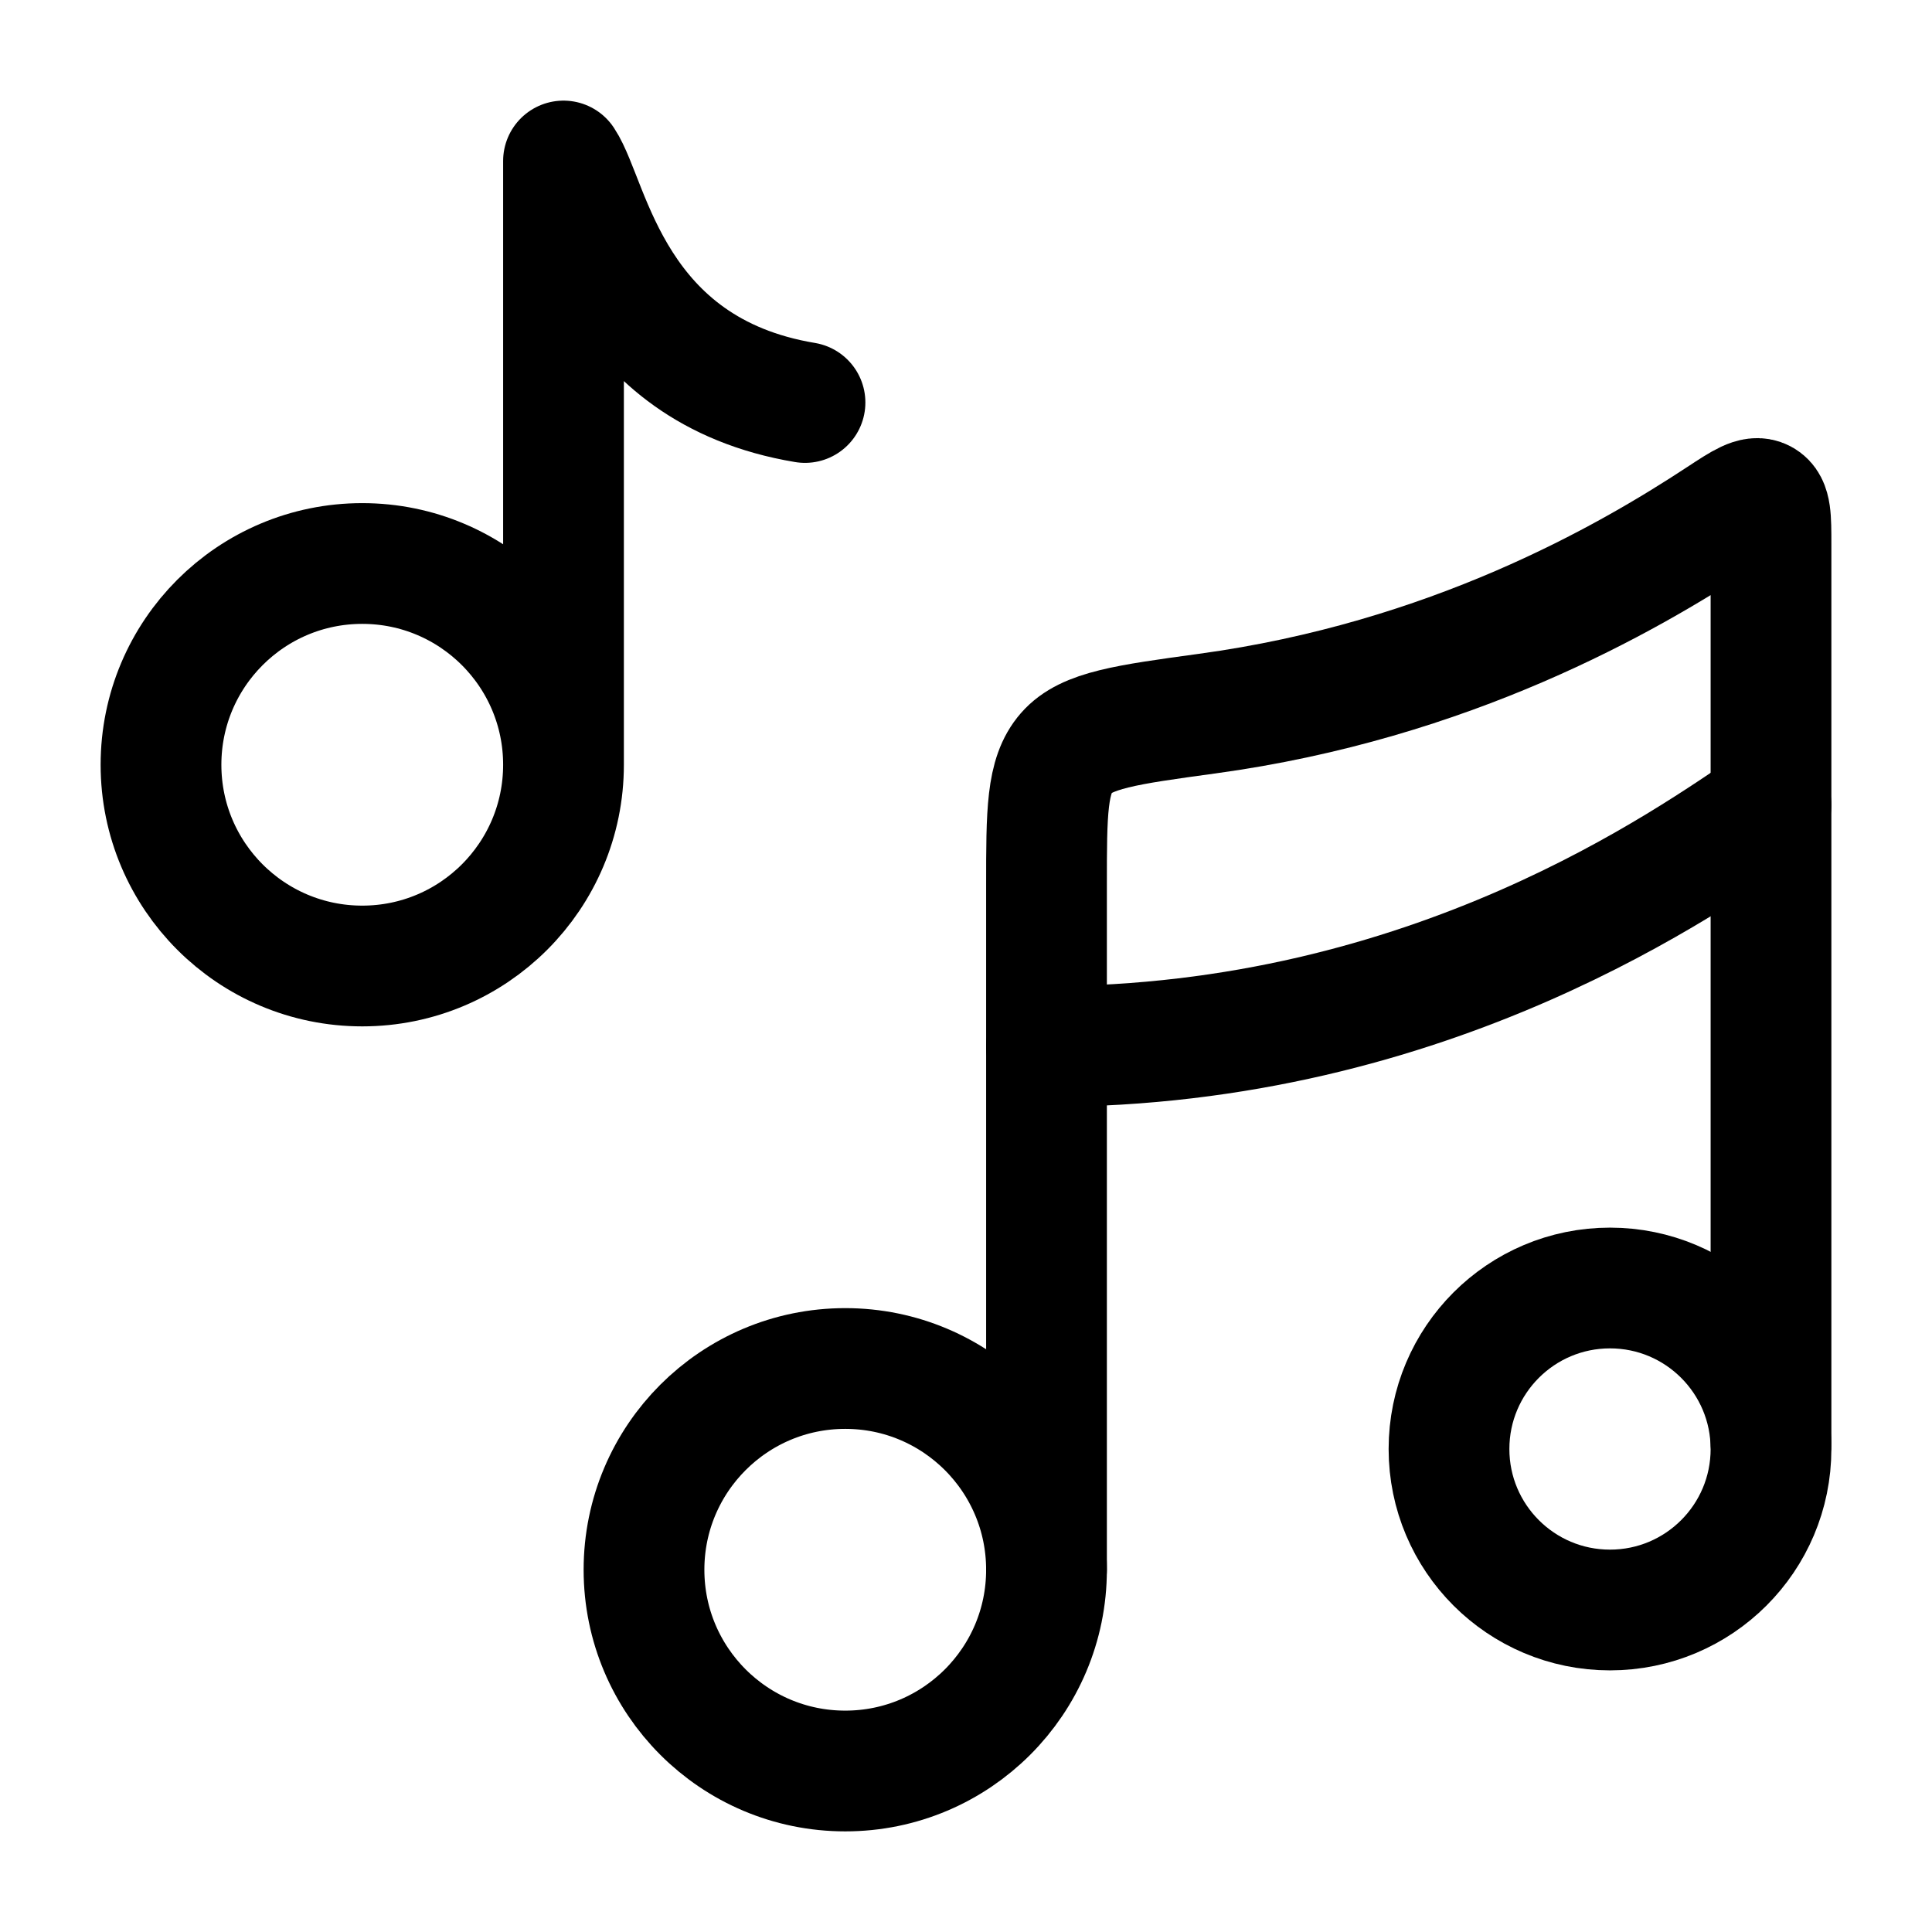
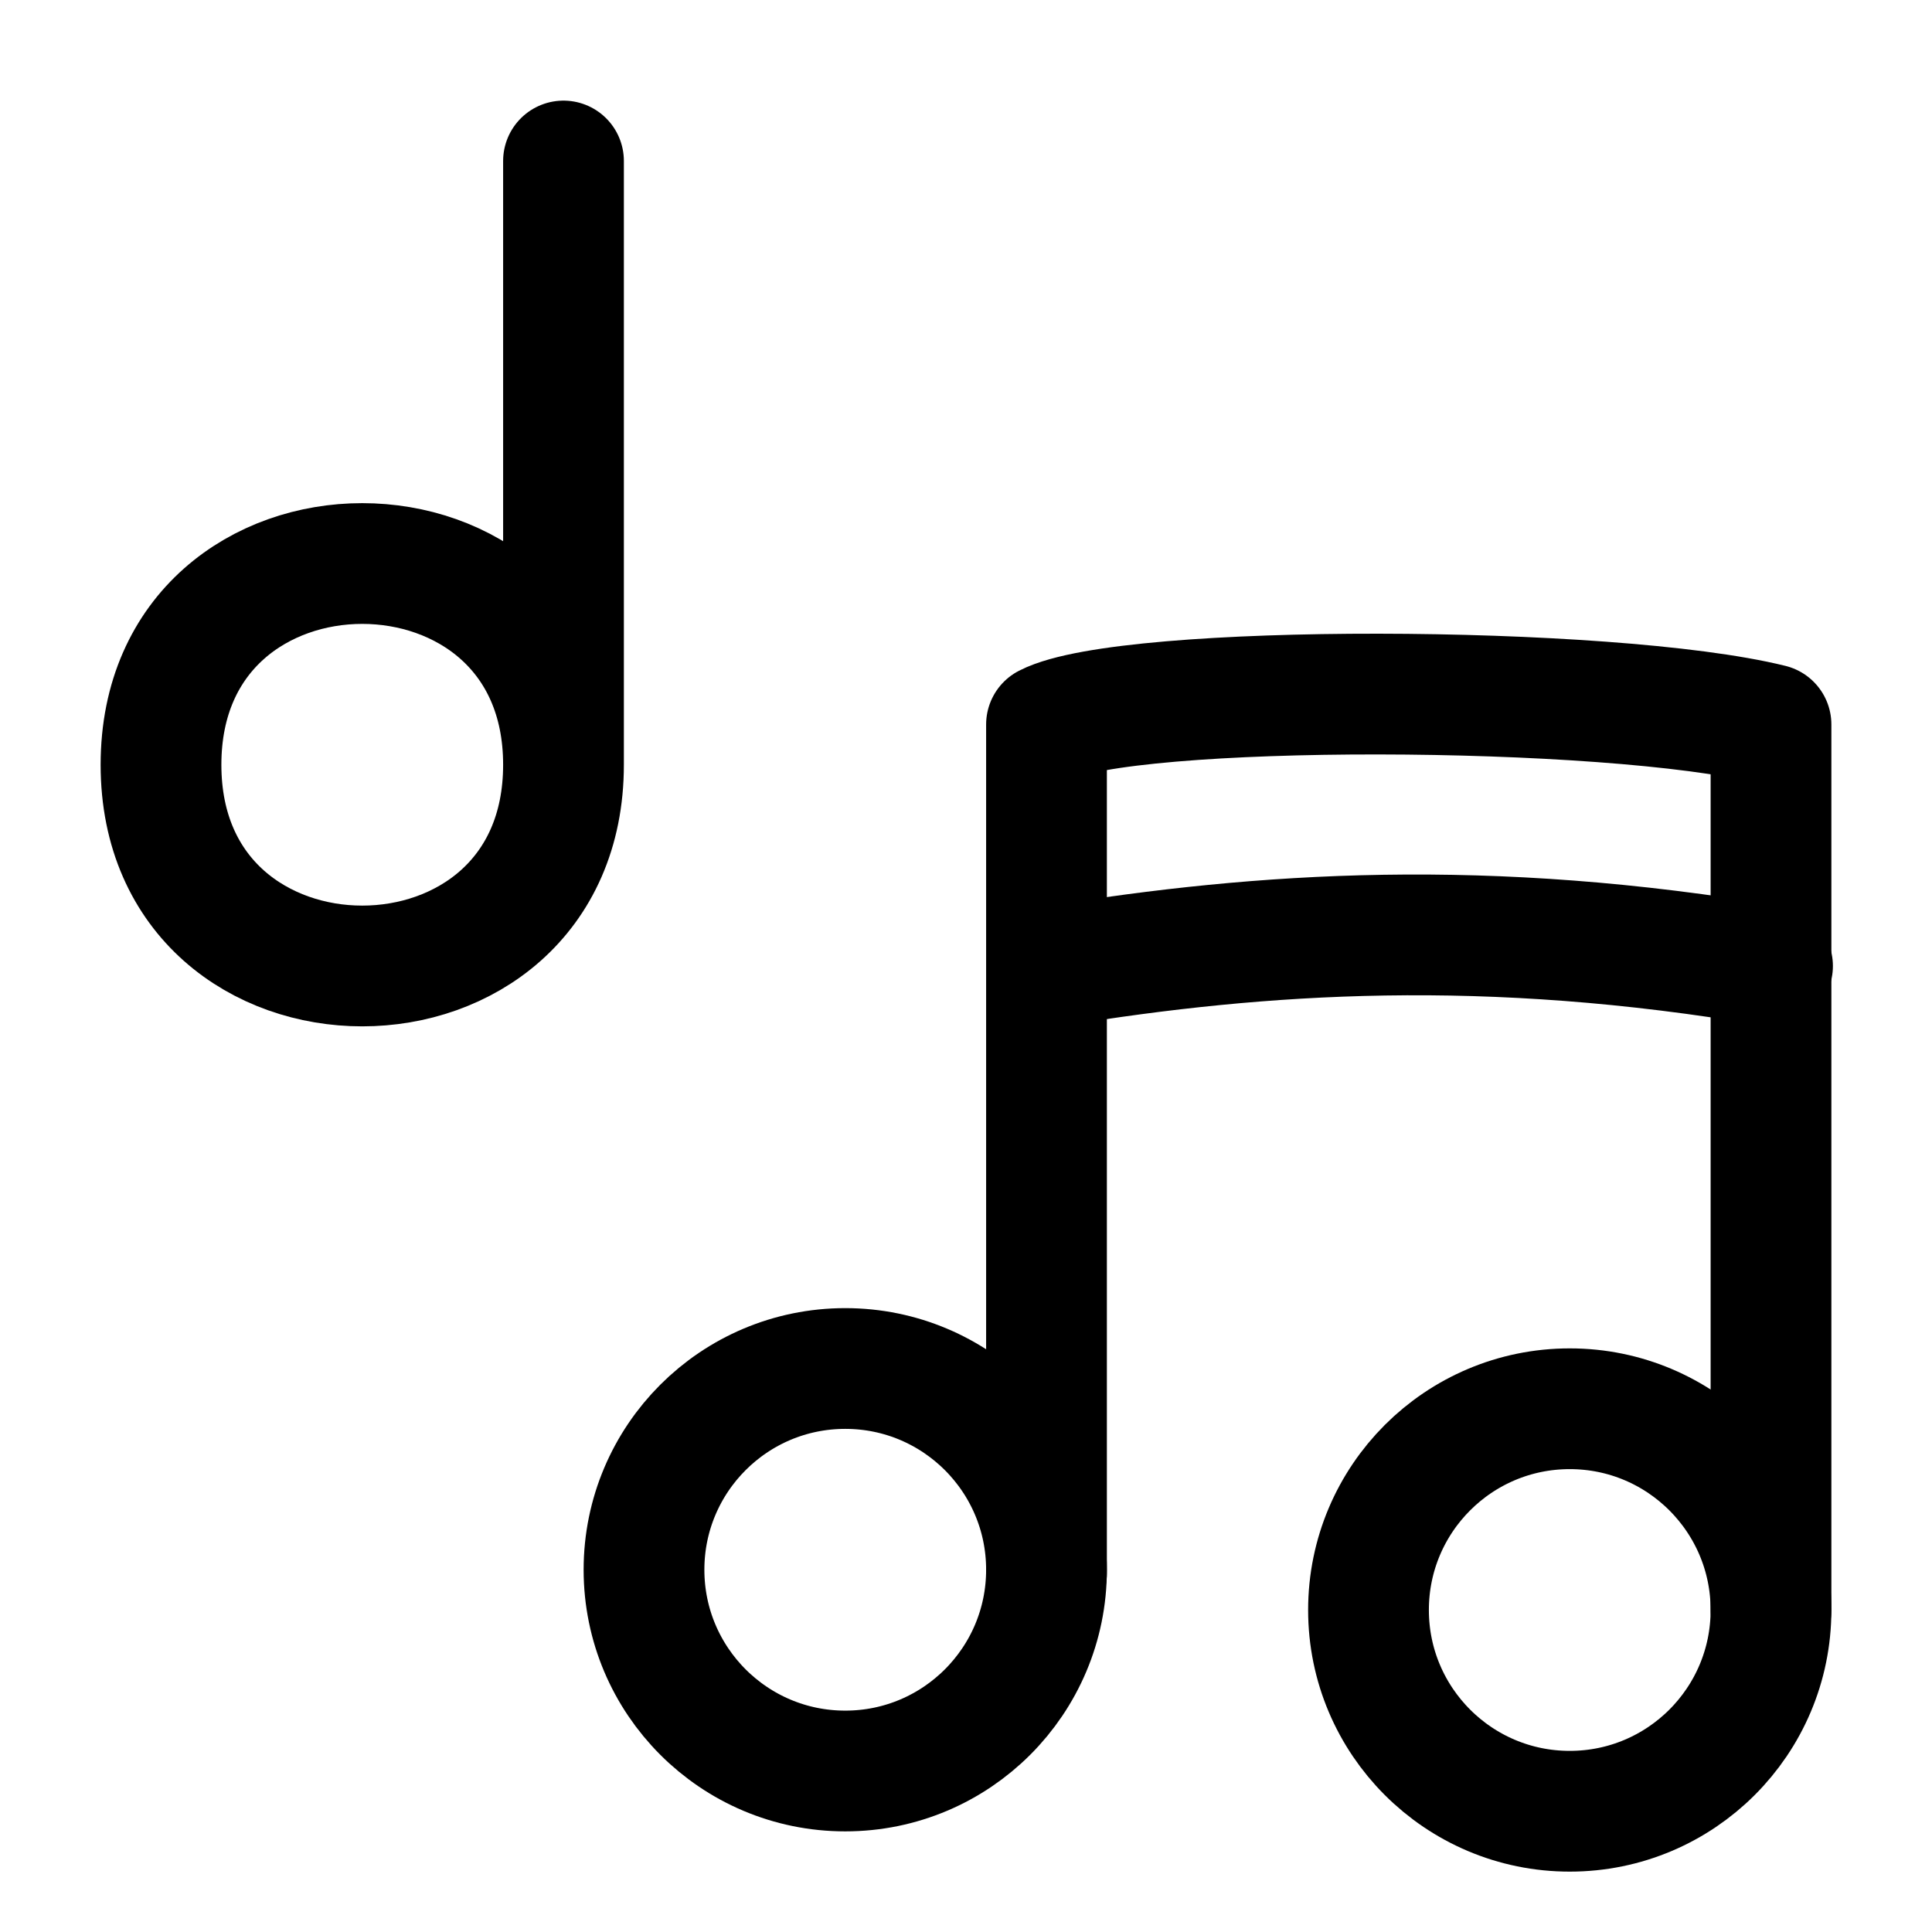
- <svg xmlns="http://www.w3.org/2000/svg" width="24" height="24" viewBox="0 0 24 24">
-   <g fill="none" stroke="currentColor" stroke-linecap="round" stroke-linejoin="round" stroke-width="1.5" color="currentColor">
-     <path d="M7 9.5a2.5 2.5 0 1 1-5 0a2.5 2.5 0 0 1 5 0m0 0V2c.333.5.6 2.6 3 3" />
-     <circle cx="10.5" cy="19.5" r="2.5" />
-     <circle cx="20" cy="18" r="2" />
-     <path d="M13 19.5V11c0-.91 0-1.365.247-1.648c.246-.282.747-.35 1.748-.487c3.014-.411 5.206-1.667 6.375-2.436c.28-.184.42-.276.525-.22s.105.223.105.554v11.163" />
-     <path d="M13 13c4.8 0 8-2.333 9-3" />
+ <svg xmlns="http://www.w3.org/2000/svg" width="24" height="24" viewBox="0 0 24 24" version="1.1" id="svg3">
+   <defs id="defs3" />
+   <g fill="none" stroke="currentColor" stroke-linecap="round" stroke-linejoin="round" stroke-width="1.5" color="currentColor" id="g3">
+     <path d="m 7,9.5 c 0,3.333 -5,3.333 -5,0 0,-3.333 5,-3.333 5,0 m 0,0 V 2" id="path1" />
+     <circle cx="10.5" cy="19.5" r="2.5" id="circle1" />
+     <circle cx="19.5" cy="20" r="2.5" id="circle1-9" />
+     <path d="M 13,19.544 V 9 c 1,-0.513 7,-0.495 9,0 v 11" id="path2" />
+     <path d="m 13.105,12 c 2.573,-0.418 5.366,-0.604 8.914,0" id="path3" />
  </g>
</svg>
